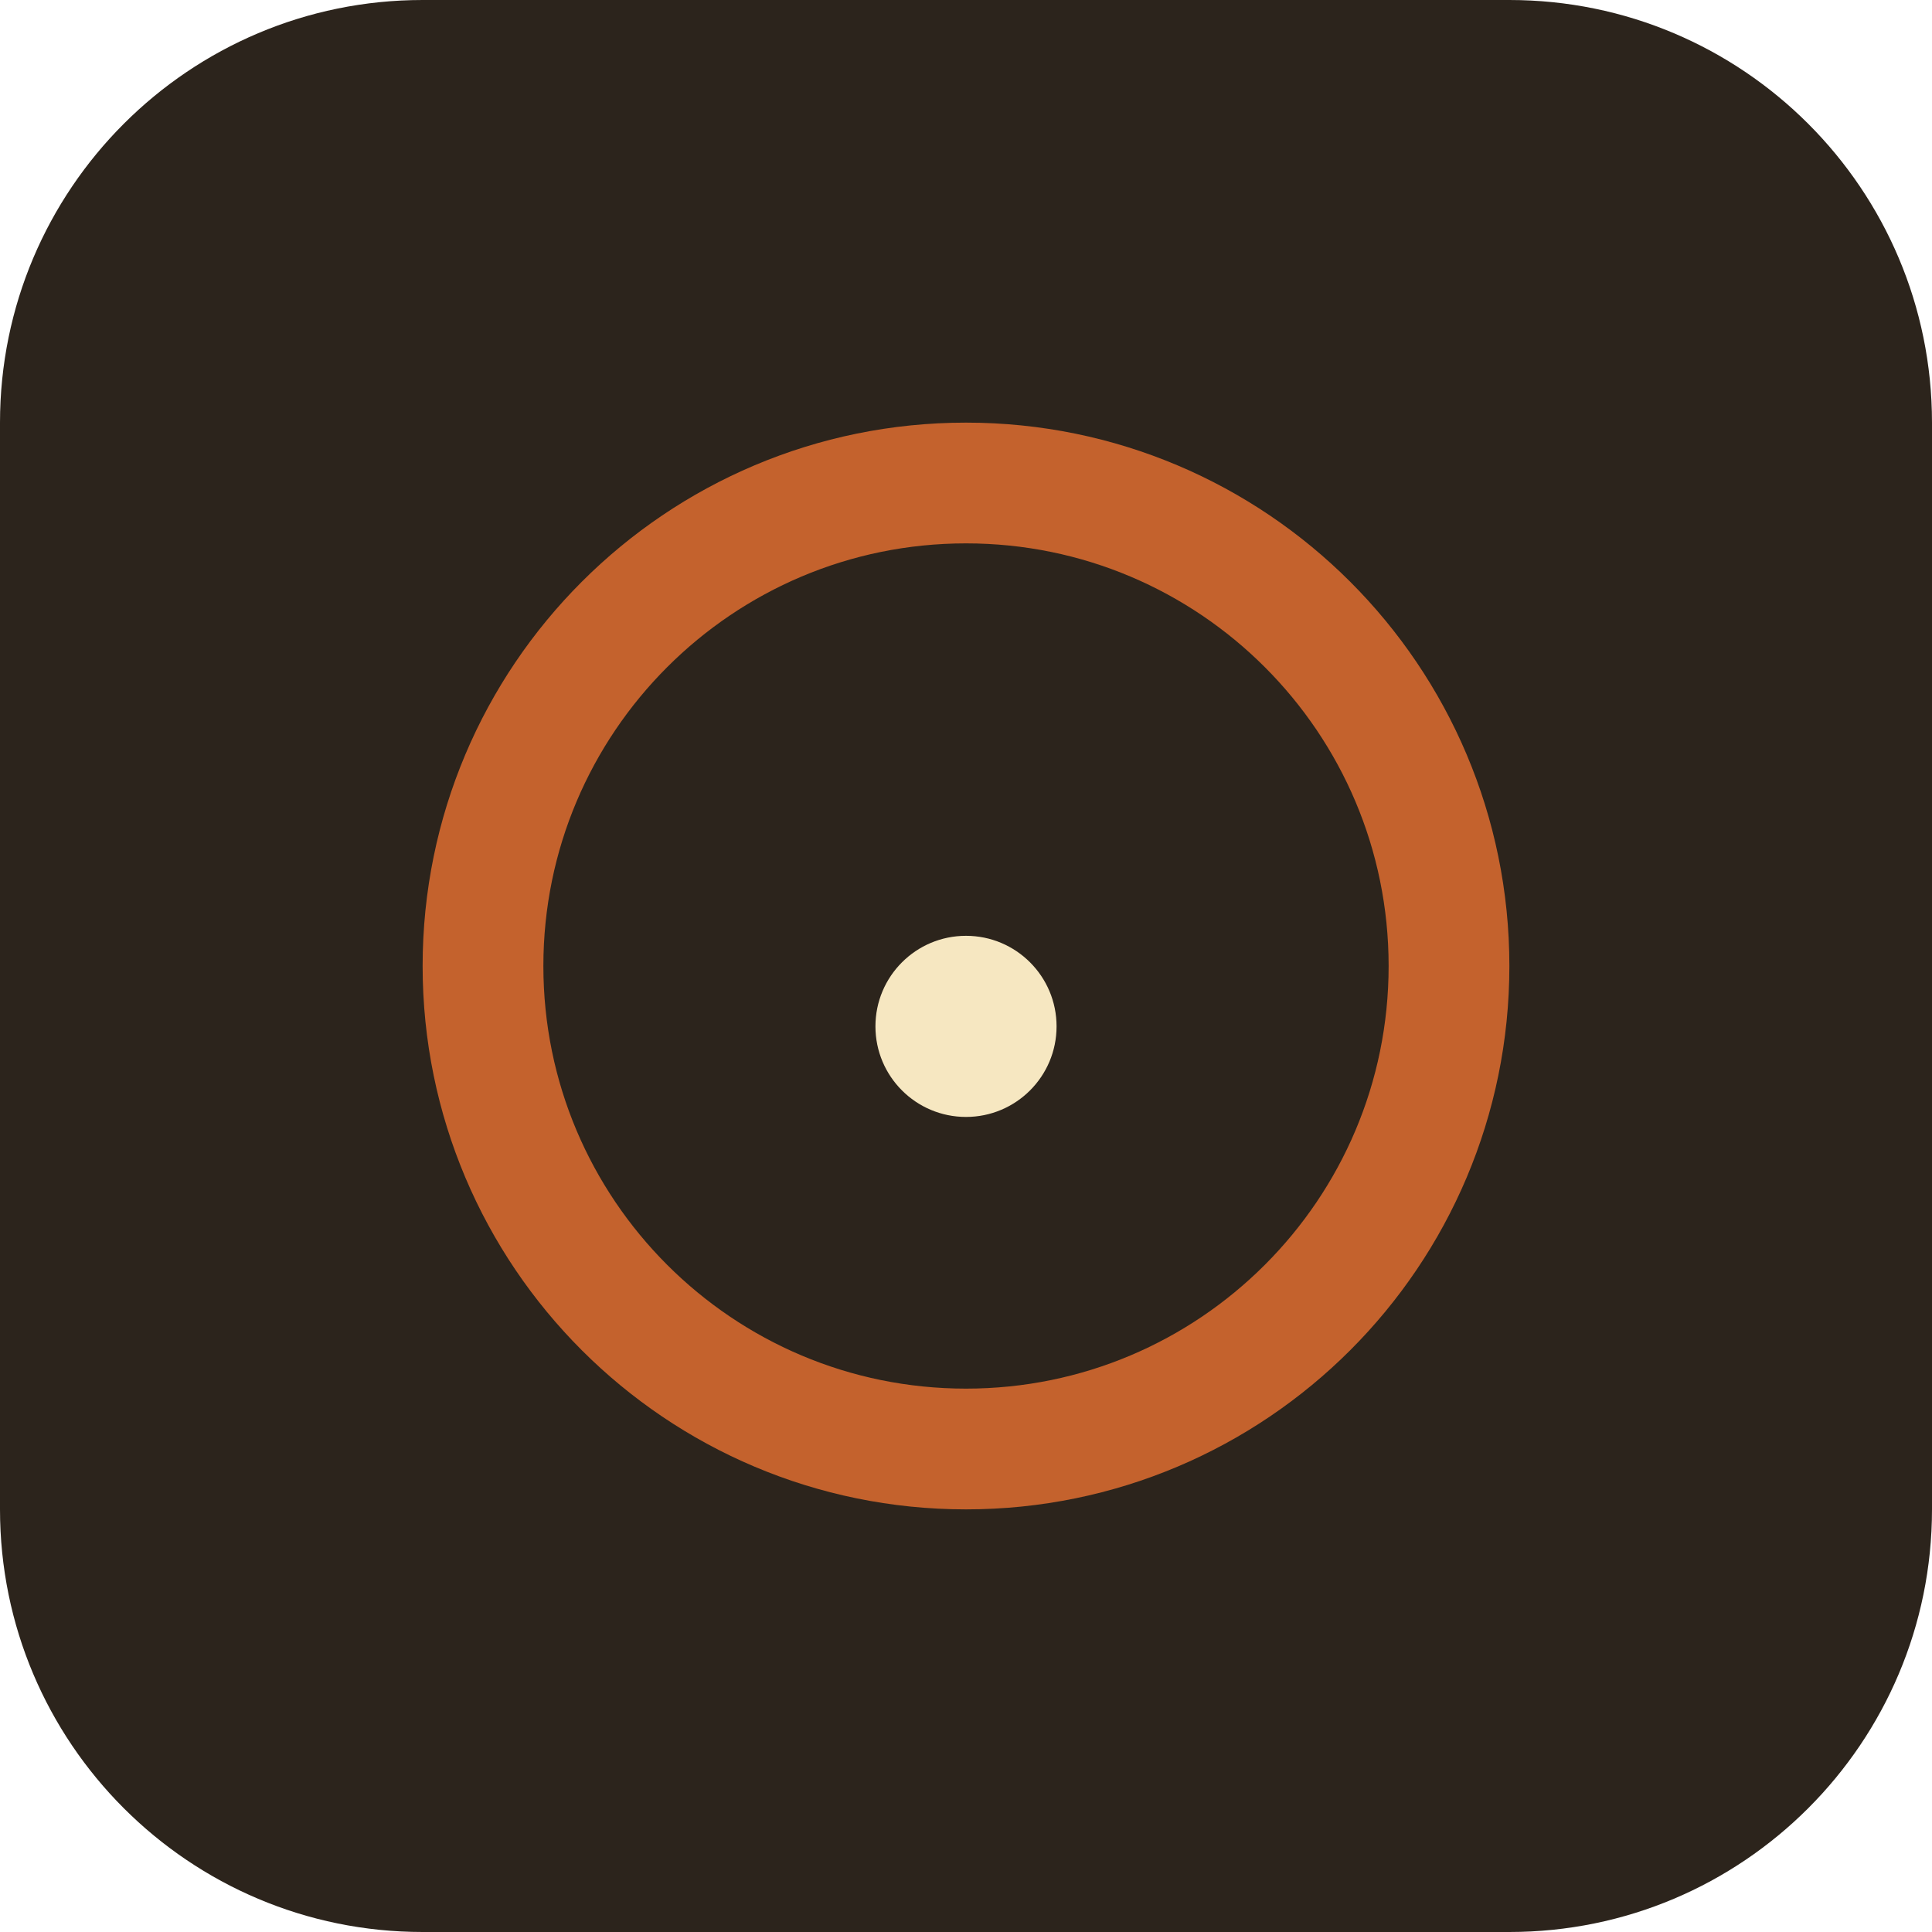
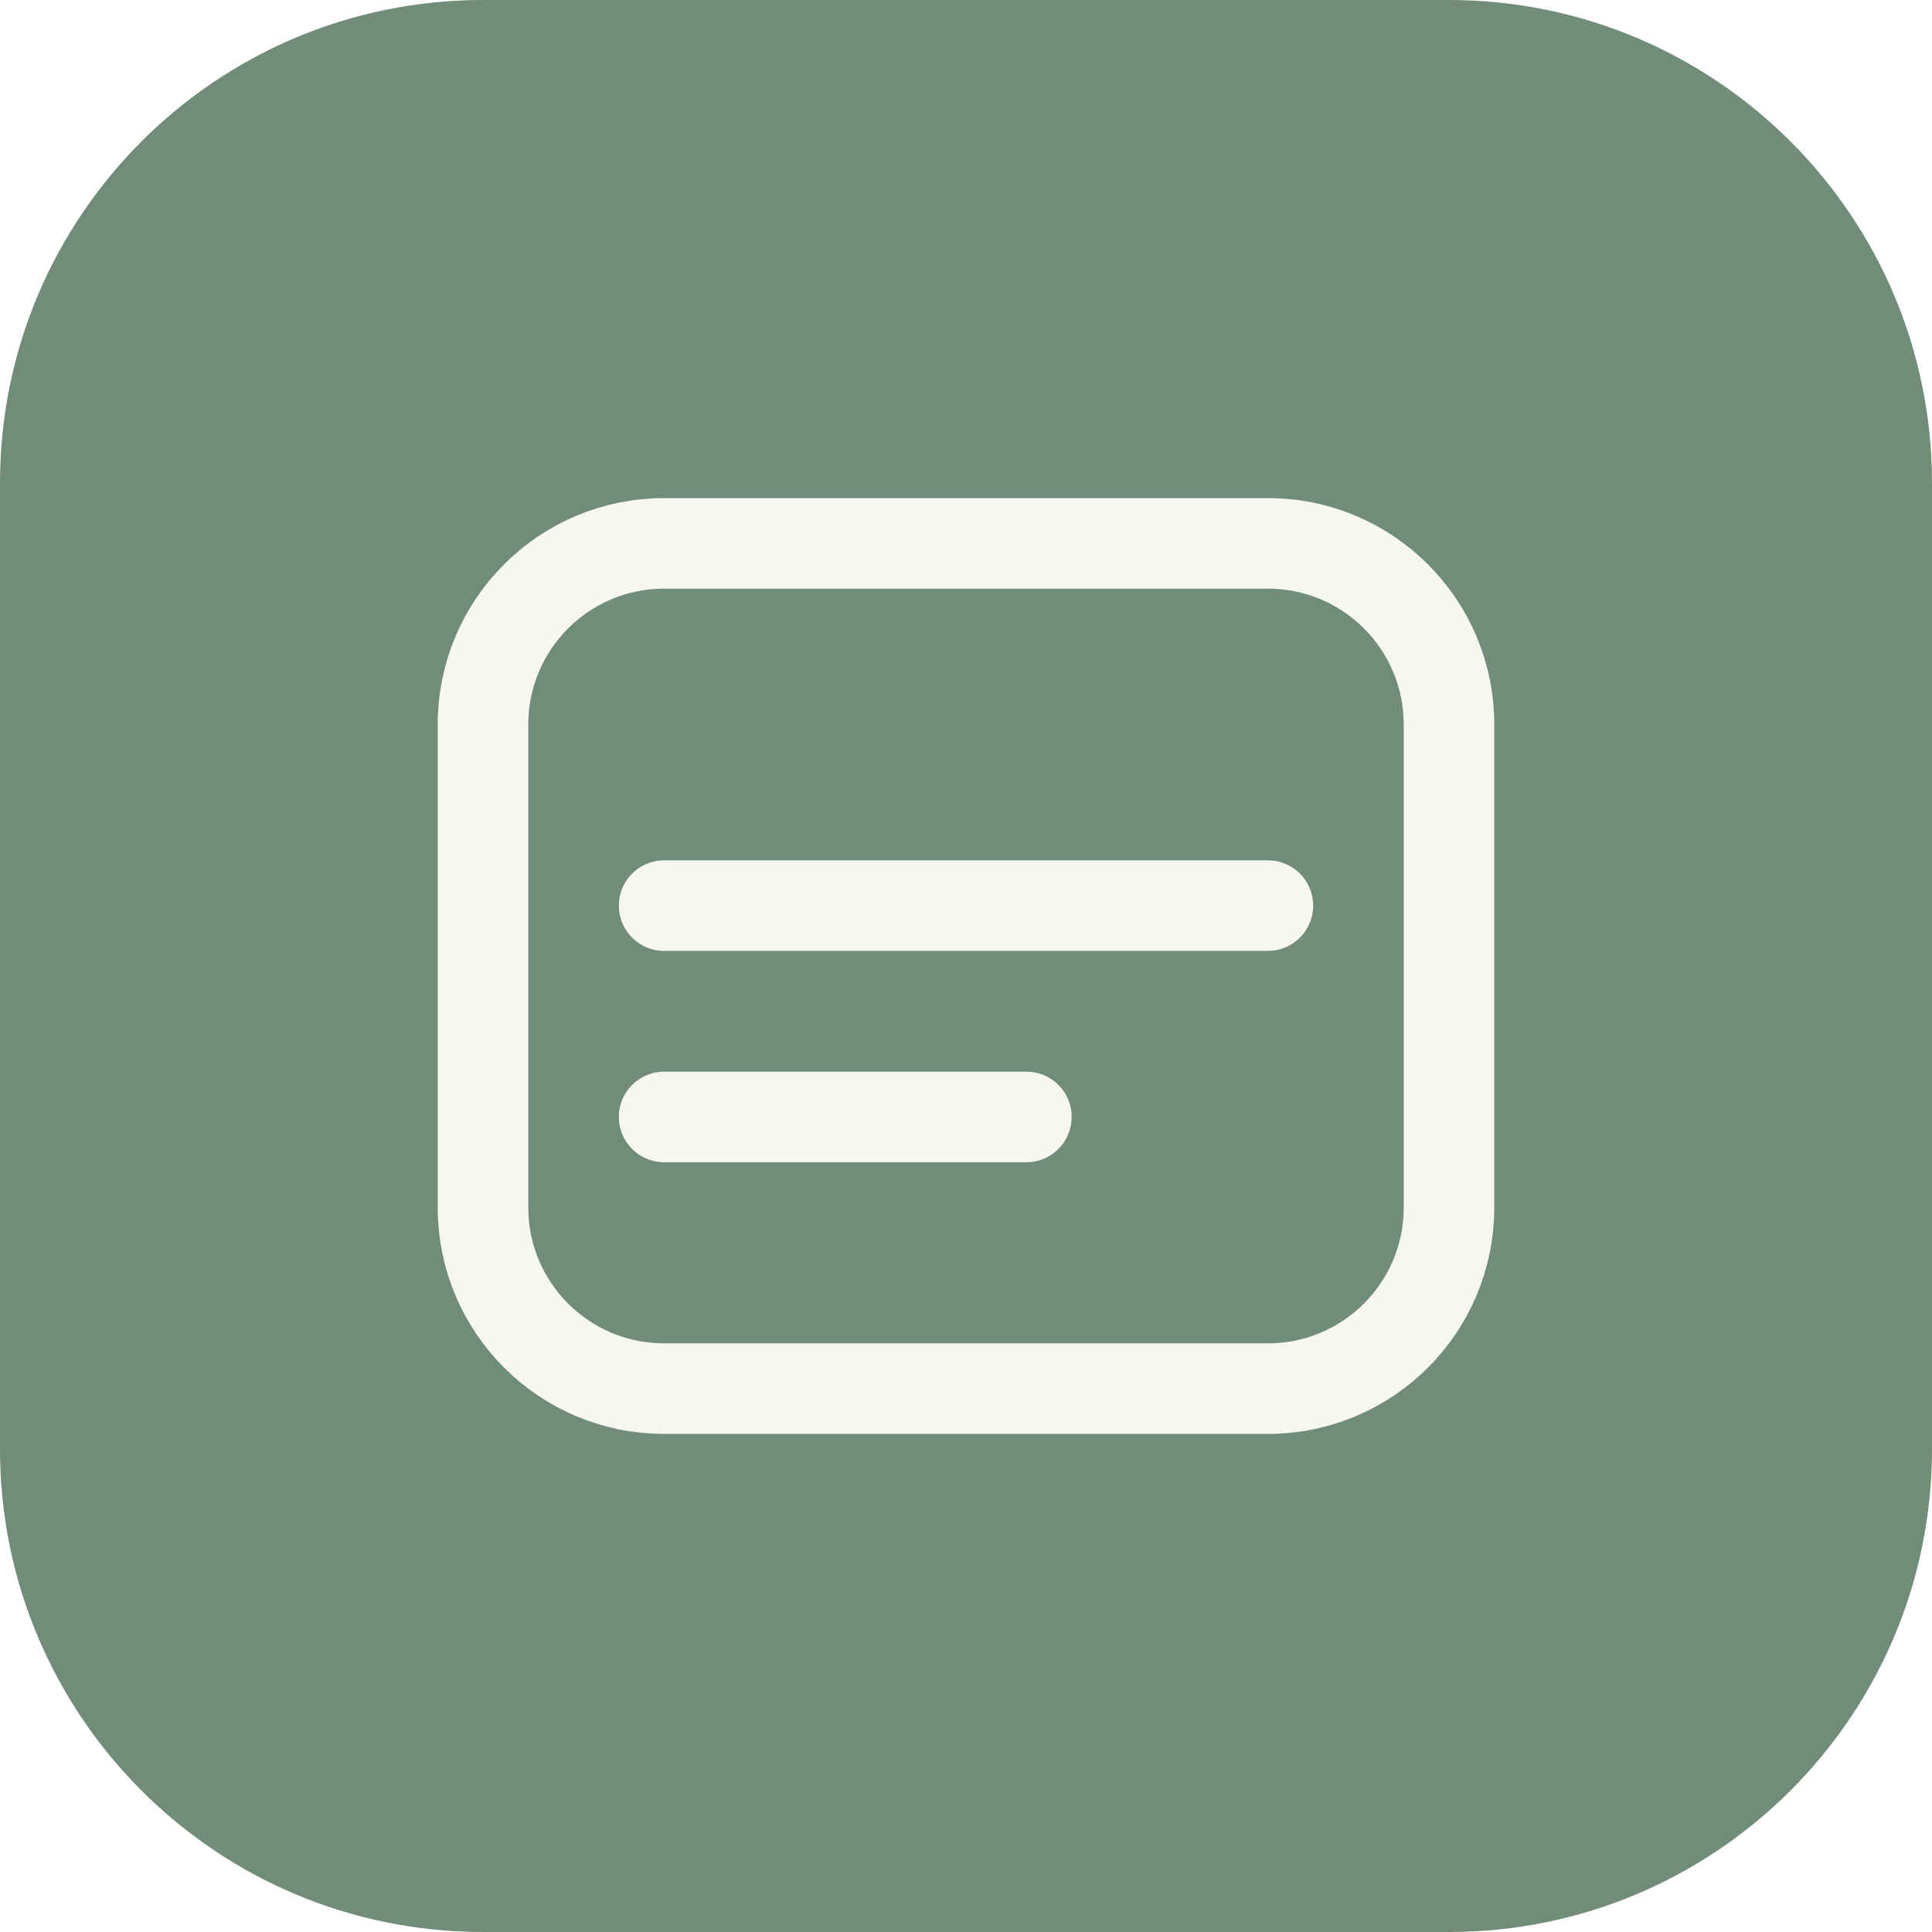
<svg xmlns="http://www.w3.org/2000/svg" viewBox="0 0 64 64">
-   <rect width="64" height="64" rx="14" fill="#2C241C" />
-   <circle cx="32" cy="32" r="16" fill="none" stroke="#C4622D" stroke-width="4" />
-   <circle cx="32" cy="34" r="3" fill="#F6E7C1" />
+   <rect width="64" height="64" rx="16" fill="#718C78" />
+   <rect x="16" y="18" width="32" height="28" rx="6" fill="none" stroke="#F6F7F2" stroke-width="3" />
+   <path d="M22 30h20M22 37h12" stroke="#F6F7F2" stroke-width="3" stroke-linecap="round" />
</svg>
